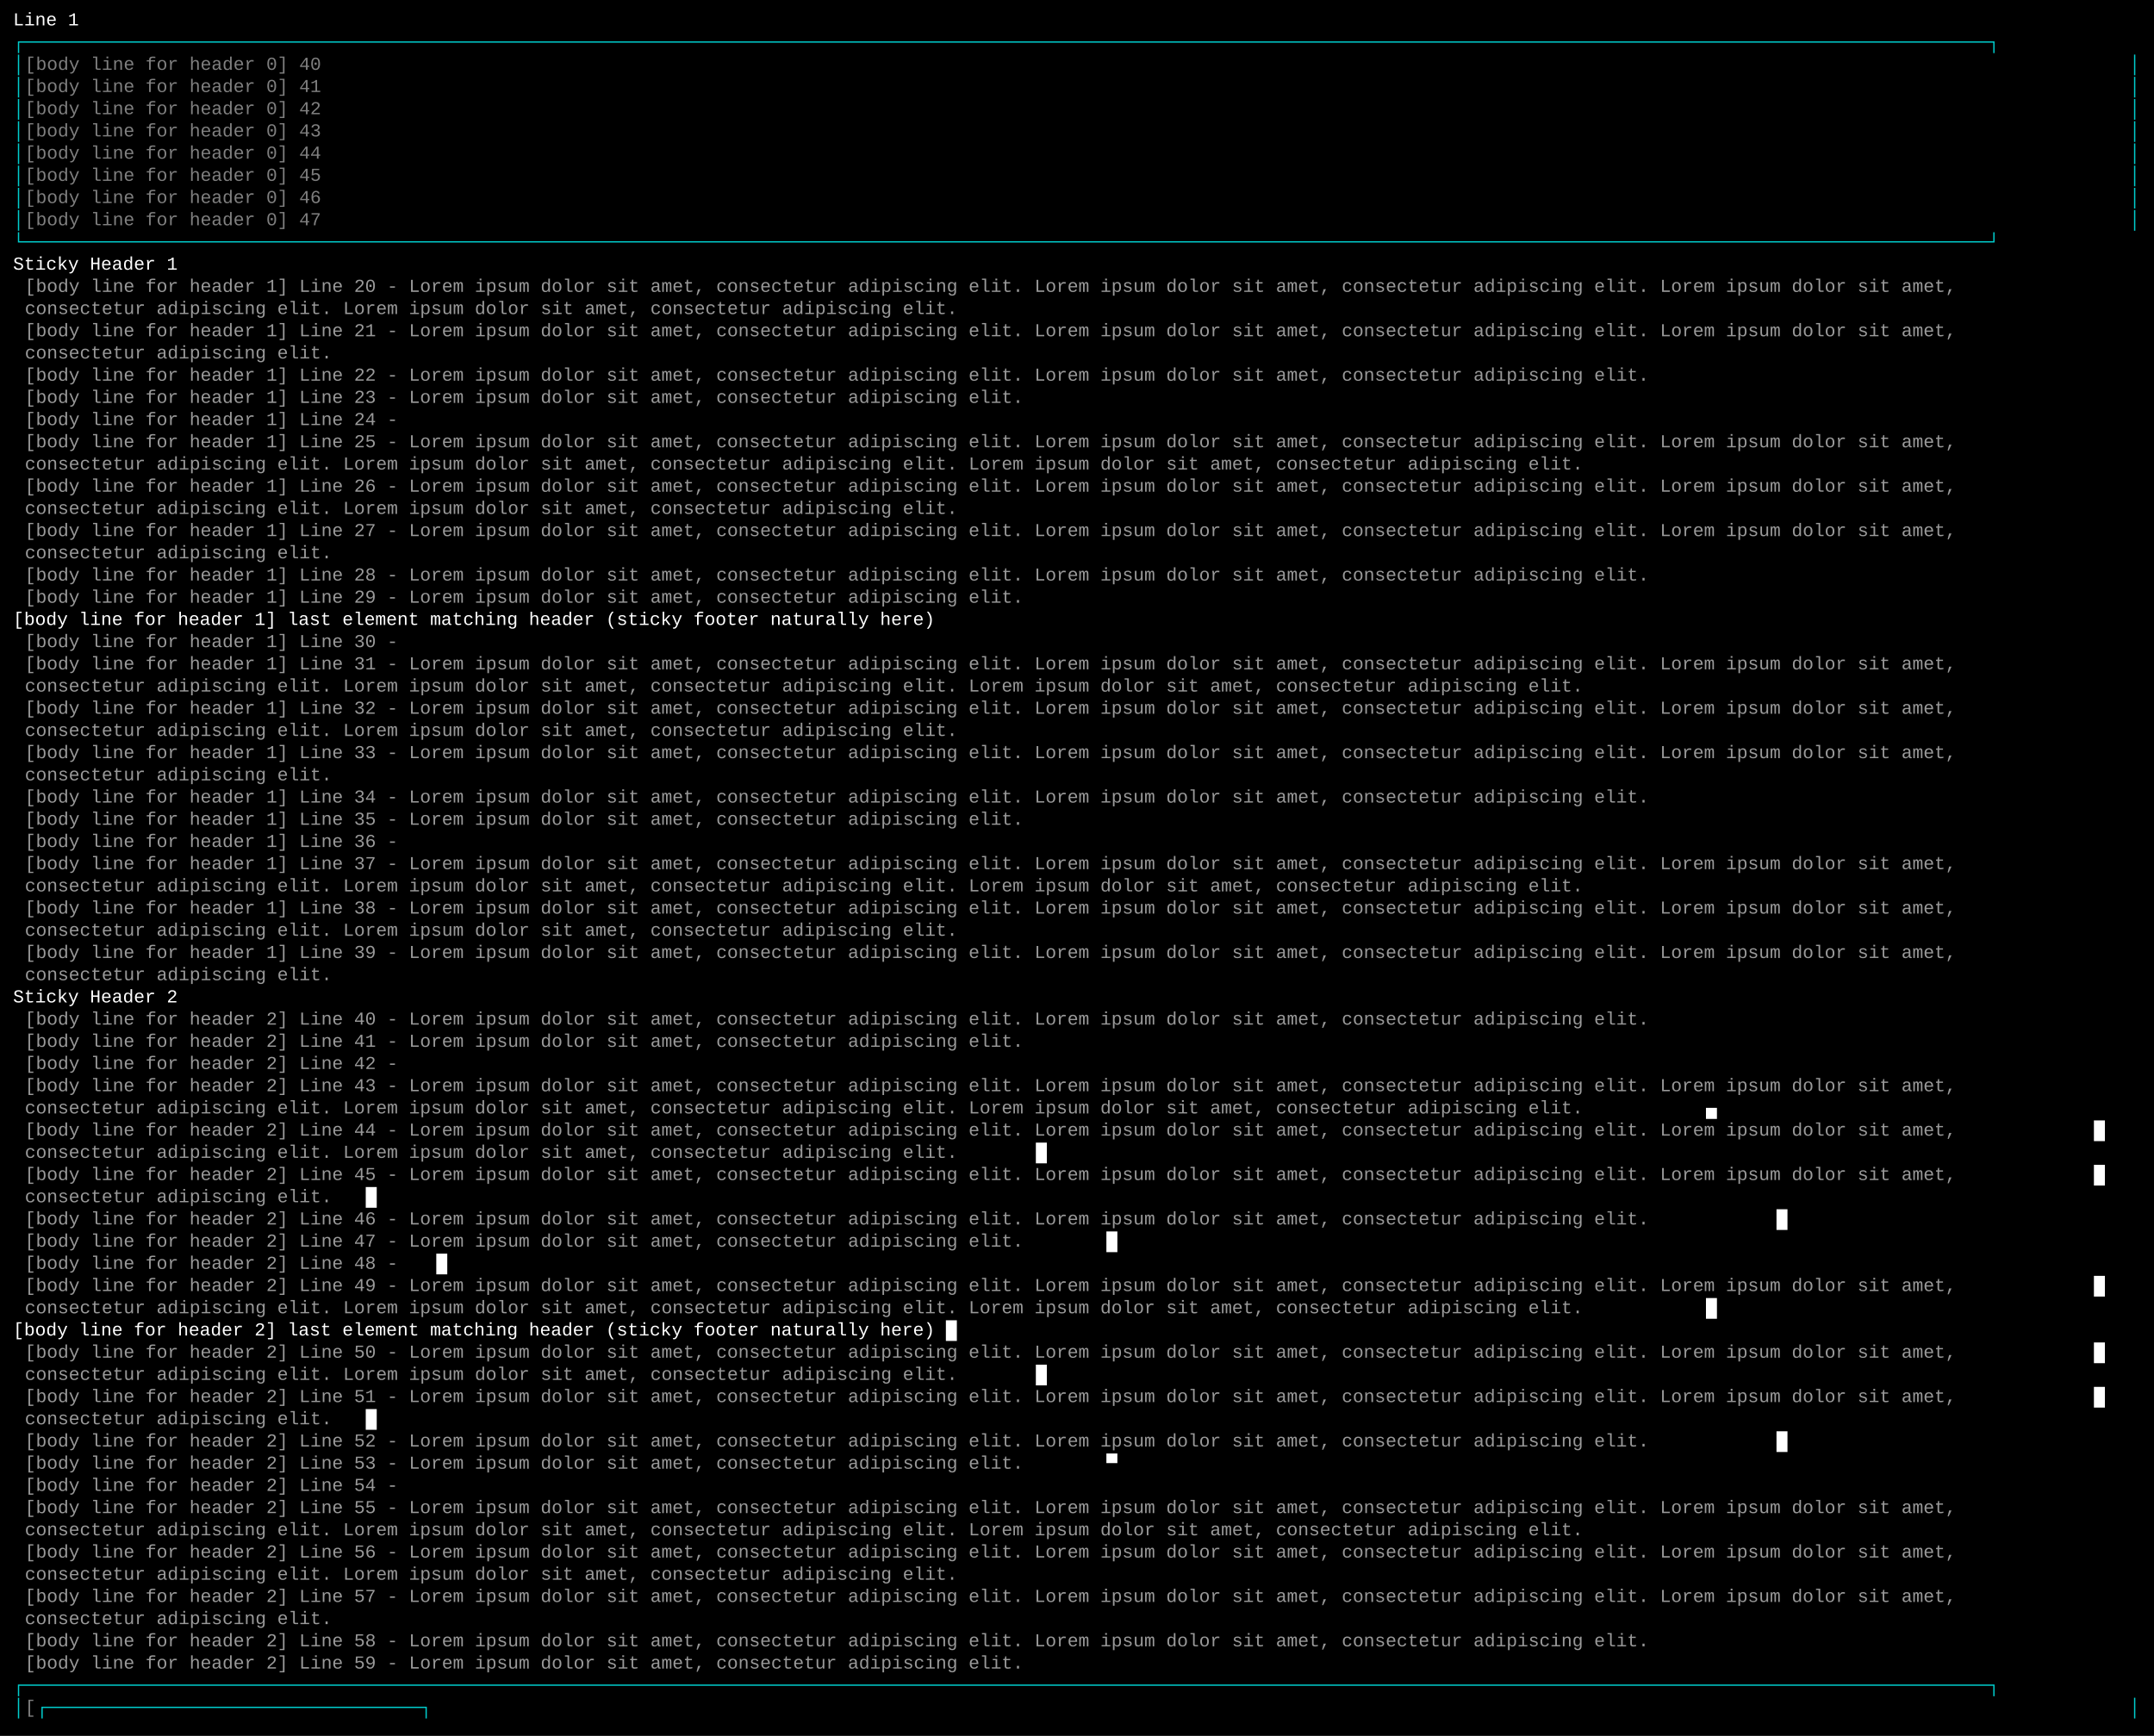
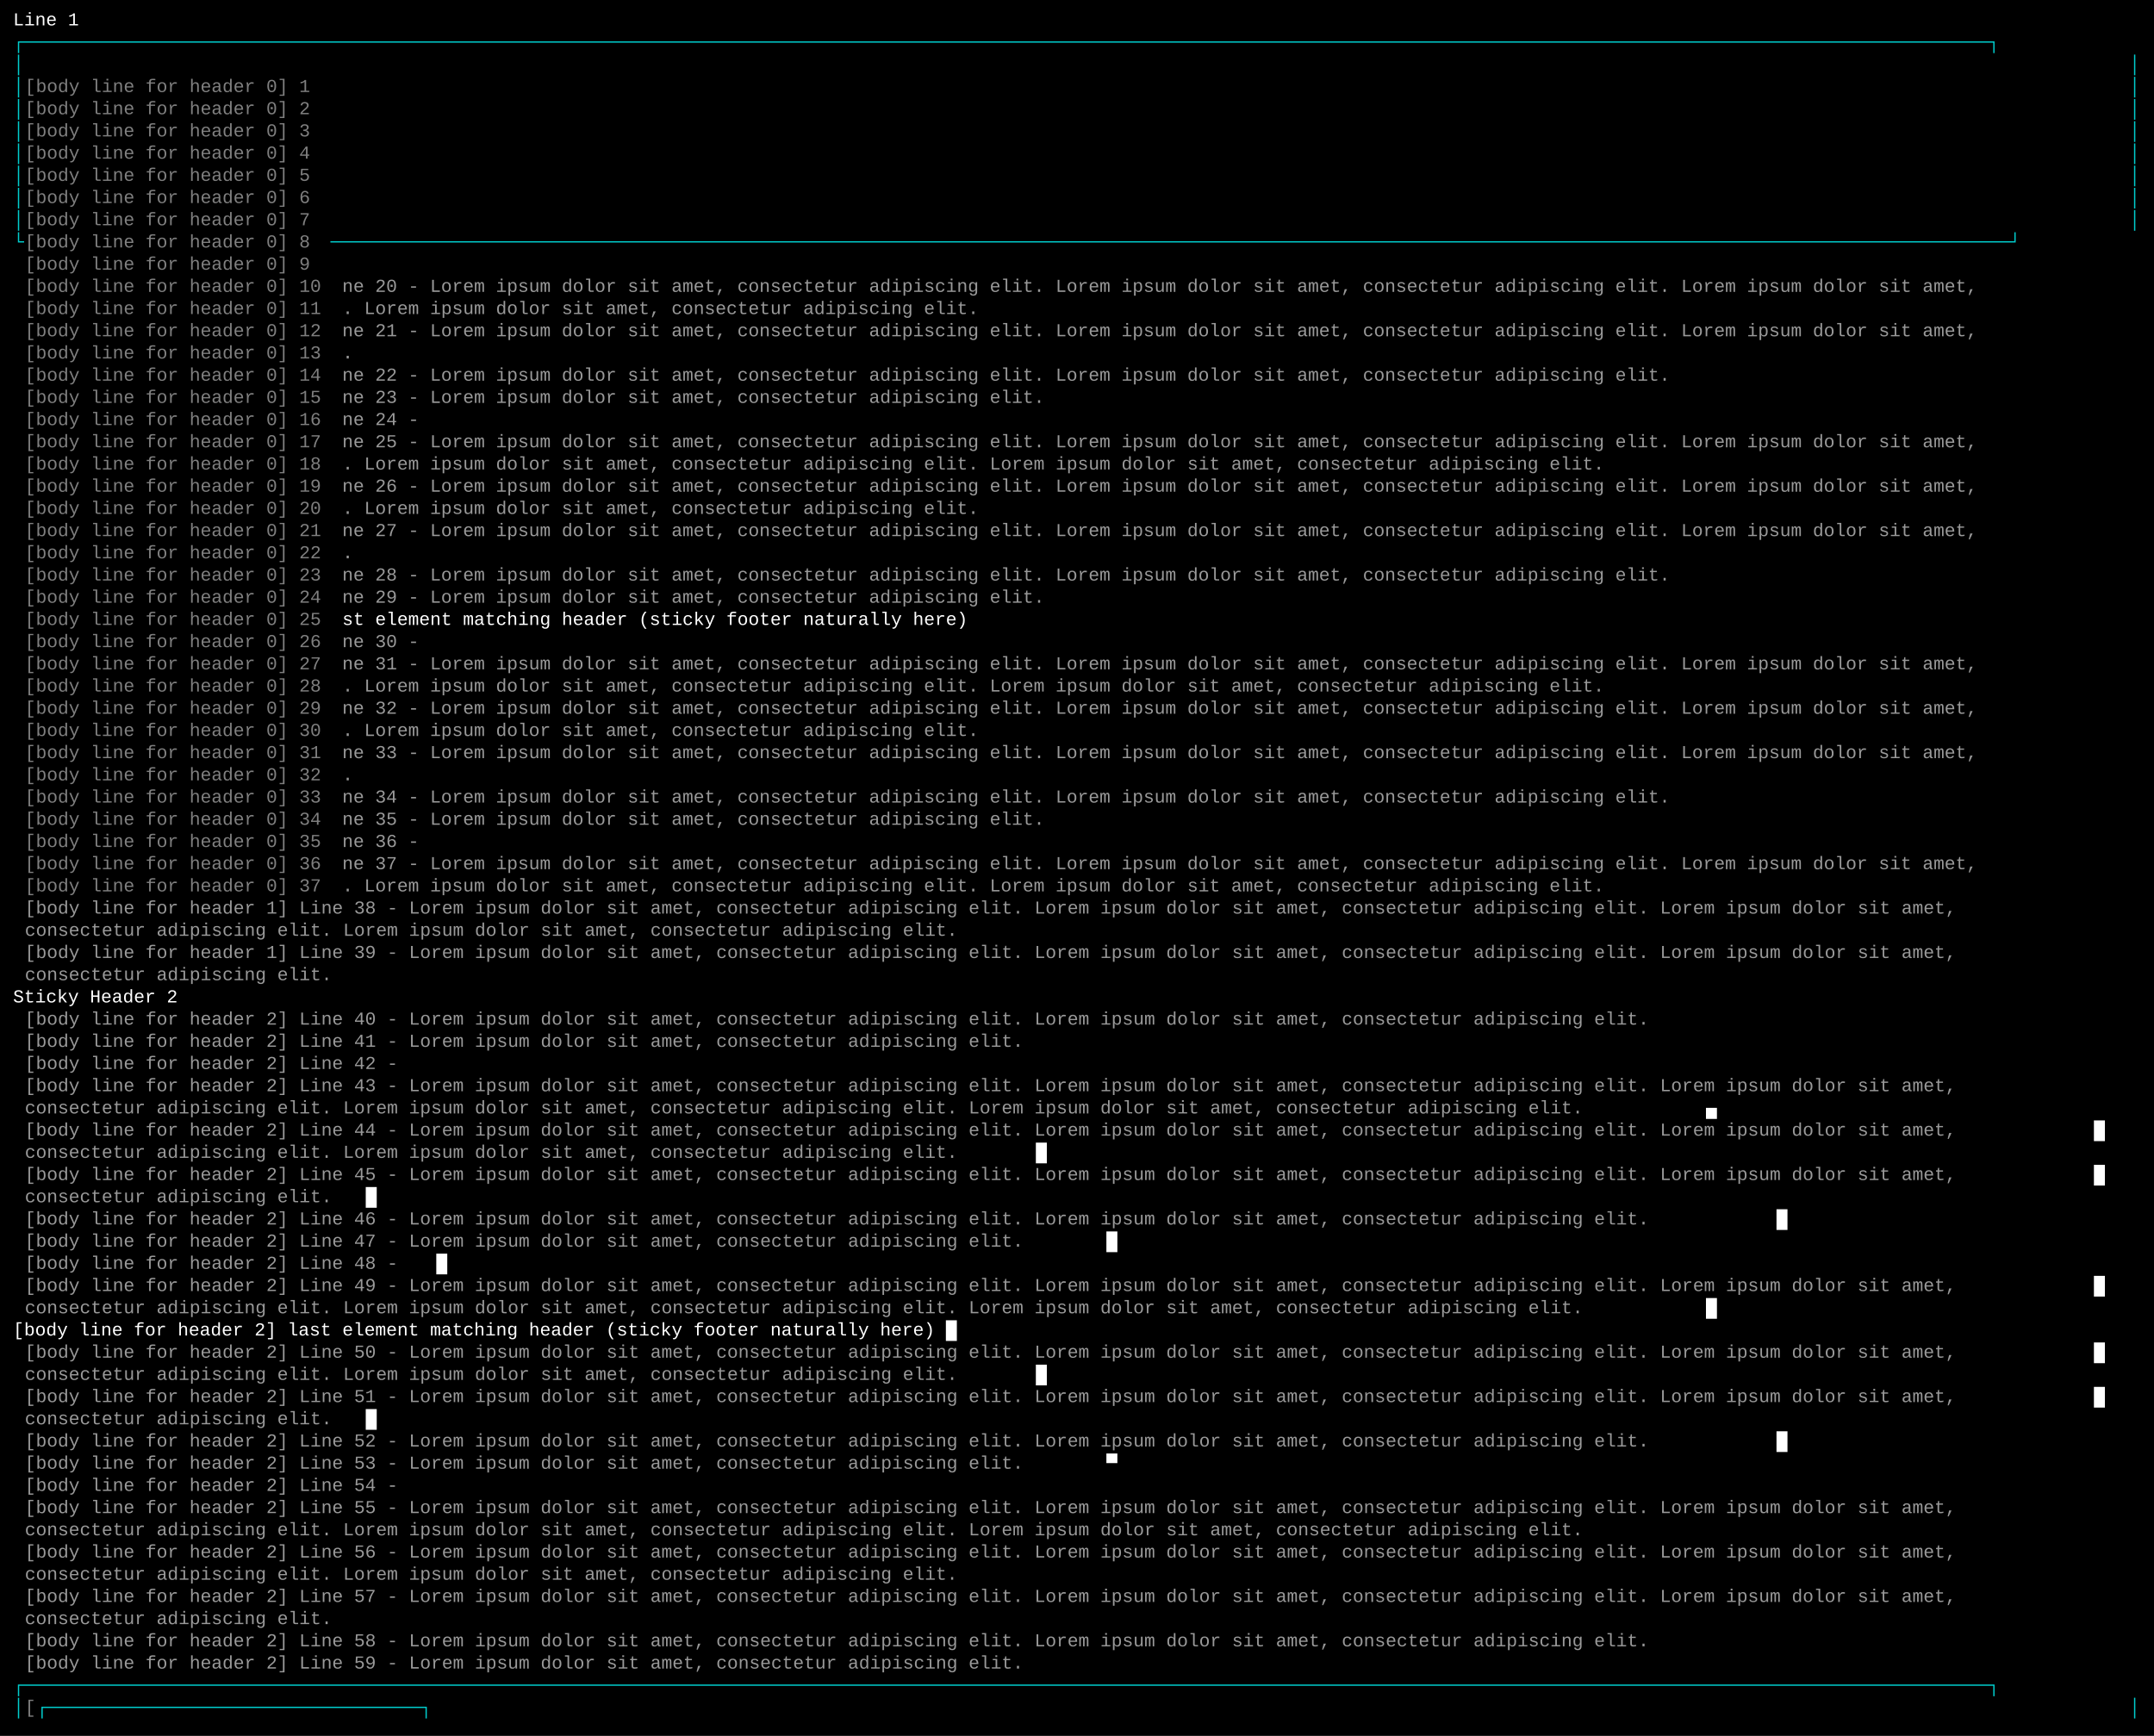
<svg xmlns="http://www.w3.org/2000/svg" width="1649" height="1329" viewBox="0 0 1649 1329">
  <style>
    text { font-family: Consolas, "Courier New", monospace; font-size: 14px; dominant-baseline: text-before-edge; white-space: pre; }
  </style>
  <rect width="1649" height="1329" fill="#000000" />
  <g transform="translate(10, 10)">
    <text x="0" y="2" fill="#ffffff" textLength="1629" lengthAdjust="spacingAndGlyphs">Line 1                                                                                                                                                                               </text>
    <text x="0" y="19" fill="#00cdcd" textLength="1629" lengthAdjust="spacingAndGlyphs">┌───────────────────────────────────────────────────────────────────────────────────────────────────────────────────────────────────────────────────────────────────────────────────┐</text>
    <text x="0" y="36" fill="#00cdcd" textLength="9" lengthAdjust="spacingAndGlyphs">│</text>
-     <text x="9" y="36" fill="#7f7f7f" textLength="243" lengthAdjust="spacingAndGlyphs">[body line for header 0] 40</text>
    <text x="1620" y="36" fill="#00cdcd" textLength="9" lengthAdjust="spacingAndGlyphs">│</text>
    <text x="0" y="53" fill="#00cdcd" textLength="9" lengthAdjust="spacingAndGlyphs">│</text>
-     <text x="9" y="53" fill="#7f7f7f" textLength="243" lengthAdjust="spacingAndGlyphs">[body line for header 0] 41</text>
+     <text x="9" y="53" fill="#7f7f7f" textLength="234" lengthAdjust="spacingAndGlyphs">[body line for header 0] 1</text>
    <text x="1620" y="53" fill="#00cdcd" textLength="9" lengthAdjust="spacingAndGlyphs">│</text>
    <text x="0" y="70" fill="#00cdcd" textLength="9" lengthAdjust="spacingAndGlyphs">│</text>
-     <text x="9" y="70" fill="#7f7f7f" textLength="243" lengthAdjust="spacingAndGlyphs">[body line for header 0] 42</text>
+     <text x="9" y="70" fill="#7f7f7f" textLength="234" lengthAdjust="spacingAndGlyphs">[body line for header 0] 2</text>
    <text x="1620" y="70" fill="#00cdcd" textLength="9" lengthAdjust="spacingAndGlyphs">│</text>
    <text x="0" y="87" fill="#00cdcd" textLength="9" lengthAdjust="spacingAndGlyphs">│</text>
-     <text x="9" y="87" fill="#7f7f7f" textLength="243" lengthAdjust="spacingAndGlyphs">[body line for header 0] 43</text>
+     <text x="9" y="87" fill="#7f7f7f" textLength="234" lengthAdjust="spacingAndGlyphs">[body line for header 0] 3</text>
    <text x="1620" y="87" fill="#00cdcd" textLength="9" lengthAdjust="spacingAndGlyphs">│</text>
    <text x="0" y="104" fill="#00cdcd" textLength="9" lengthAdjust="spacingAndGlyphs">│</text>
-     <text x="9" y="104" fill="#7f7f7f" textLength="243" lengthAdjust="spacingAndGlyphs">[body line for header 0] 44</text>
+     <text x="9" y="104" fill="#7f7f7f" textLength="234" lengthAdjust="spacingAndGlyphs">[body line for header 0] 4</text>
    <text x="1620" y="104" fill="#00cdcd" textLength="9" lengthAdjust="spacingAndGlyphs">│</text>
    <text x="0" y="121" fill="#00cdcd" textLength="9" lengthAdjust="spacingAndGlyphs">│</text>
-     <text x="9" y="121" fill="#7f7f7f" textLength="243" lengthAdjust="spacingAndGlyphs">[body line for header 0] 45</text>
+     <text x="9" y="121" fill="#7f7f7f" textLength="234" lengthAdjust="spacingAndGlyphs">[body line for header 0] 5</text>
    <text x="1620" y="121" fill="#00cdcd" textLength="9" lengthAdjust="spacingAndGlyphs">│</text>
    <text x="0" y="138" fill="#00cdcd" textLength="9" lengthAdjust="spacingAndGlyphs">│</text>
-     <text x="9" y="138" fill="#7f7f7f" textLength="243" lengthAdjust="spacingAndGlyphs">[body line for header 0] 46</text>
+     <text x="9" y="138" fill="#7f7f7f" textLength="234" lengthAdjust="spacingAndGlyphs">[body line for header 0] 6</text>
    <text x="1620" y="138" fill="#00cdcd" textLength="9" lengthAdjust="spacingAndGlyphs">│</text>
    <text x="0" y="155" fill="#00cdcd" textLength="9" lengthAdjust="spacingAndGlyphs">│</text>
-     <text x="9" y="155" fill="#7f7f7f" textLength="243" lengthAdjust="spacingAndGlyphs">[body line for header 0] 47</text>
+     <text x="9" y="155" fill="#7f7f7f" textLength="234" lengthAdjust="spacingAndGlyphs">[body line for header 0] 7</text>
    <text x="1620" y="155" fill="#00cdcd" textLength="9" lengthAdjust="spacingAndGlyphs">│</text>
-     <text x="0" y="172" fill="#00cdcd" textLength="1629" lengthAdjust="spacingAndGlyphs">└───────────────────────────────────────────────────────────────────────────────────────────────────────────────────────────────────────────────────────────────────────────────────┘</text>
-     <text x="0" y="189" fill="#ffffff" textLength="1629" lengthAdjust="spacingAndGlyphs"> Sticky Header 1                                                                                                                                                                     </text>
-     <text x="9" y="206" fill="#999999" textLength="1584" lengthAdjust="spacingAndGlyphs">[body line for header 1] Line 20 - Lorem ipsum dolor sit amet, consectetur adipiscing elit. Lorem ipsum dolor sit amet, consectetur adipiscing elit. Lorem ipsum dolor sit amet,</text>
-     <text x="9" y="223" fill="#999999" textLength="774" lengthAdjust="spacingAndGlyphs">consectetur adipiscing elit. Lorem ipsum dolor sit amet, consectetur adipiscing elit. </text>
-     <text x="9" y="240" fill="#999999" textLength="1584" lengthAdjust="spacingAndGlyphs">[body line for header 1] Line 21 - Lorem ipsum dolor sit amet, consectetur adipiscing elit. Lorem ipsum dolor sit amet, consectetur adipiscing elit. Lorem ipsum dolor sit amet,</text>
-     <text x="9" y="257" fill="#999999" textLength="261" lengthAdjust="spacingAndGlyphs">consectetur adipiscing elit. </text>
-     <text x="9" y="274" fill="#999999" textLength="1341" lengthAdjust="spacingAndGlyphs">[body line for header 1] Line 22 - Lorem ipsum dolor sit amet, consectetur adipiscing elit. Lorem ipsum dolor sit amet, consectetur adipiscing elit. </text>
-     <text x="9" y="291" fill="#999999" textLength="828" lengthAdjust="spacingAndGlyphs">[body line for header 1] Line 23 - Lorem ipsum dolor sit amet, consectetur adipiscing elit. </text>
-     <text x="9" y="308" fill="#999999" textLength="315" lengthAdjust="spacingAndGlyphs">[body line for header 1] Line 24 - </text>
-     <text x="9" y="325" fill="#999999" textLength="1584" lengthAdjust="spacingAndGlyphs">[body line for header 1] Line 25 - Lorem ipsum dolor sit amet, consectetur adipiscing elit. Lorem ipsum dolor sit amet, consectetur adipiscing elit. Lorem ipsum dolor sit amet,</text>
-     <text x="9" y="342" fill="#999999" textLength="1287" lengthAdjust="spacingAndGlyphs">consectetur adipiscing elit. Lorem ipsum dolor sit amet, consectetur adipiscing elit. Lorem ipsum dolor sit amet, consectetur adipiscing elit. </text>
-     <text x="9" y="359" fill="#999999" textLength="1584" lengthAdjust="spacingAndGlyphs">[body line for header 1] Line 26 - Lorem ipsum dolor sit amet, consectetur adipiscing elit. Lorem ipsum dolor sit amet, consectetur adipiscing elit. Lorem ipsum dolor sit amet,</text>
-     <text x="9" y="376" fill="#999999" textLength="774" lengthAdjust="spacingAndGlyphs">consectetur adipiscing elit. Lorem ipsum dolor sit amet, consectetur adipiscing elit. </text>
-     <text x="9" y="393" fill="#999999" textLength="1584" lengthAdjust="spacingAndGlyphs">[body line for header 1] Line 27 - Lorem ipsum dolor sit amet, consectetur adipiscing elit. Lorem ipsum dolor sit amet, consectetur adipiscing elit. Lorem ipsum dolor sit amet,</text>
-     <text x="9" y="410" fill="#999999" textLength="261" lengthAdjust="spacingAndGlyphs">consectetur adipiscing elit. </text>
-     <text x="9" y="427" fill="#999999" textLength="1341" lengthAdjust="spacingAndGlyphs">[body line for header 1] Line 28 - Lorem ipsum dolor sit amet, consectetur adipiscing elit. Lorem ipsum dolor sit amet, consectetur adipiscing elit. </text>
-     <text x="9" y="444" fill="#999999" textLength="828" lengthAdjust="spacingAndGlyphs">[body line for header 1] Line 29 - Lorem ipsum dolor sit amet, consectetur adipiscing elit. </text>
-     <text x="0" y="461" fill="#ffffff" textLength="1629" lengthAdjust="spacingAndGlyphs"> [body line for header 1] last element matching header (sticky footer naturally here)                                                                                                </text>
-     <text x="9" y="478" fill="#999999" textLength="315" lengthAdjust="spacingAndGlyphs">[body line for header 1] Line 30 - </text>
-     <text x="9" y="495" fill="#999999" textLength="1584" lengthAdjust="spacingAndGlyphs">[body line for header 1] Line 31 - Lorem ipsum dolor sit amet, consectetur adipiscing elit. Lorem ipsum dolor sit amet, consectetur adipiscing elit. Lorem ipsum dolor sit amet,</text>
-     <text x="9" y="512" fill="#999999" textLength="1287" lengthAdjust="spacingAndGlyphs">consectetur adipiscing elit. Lorem ipsum dolor sit amet, consectetur adipiscing elit. Lorem ipsum dolor sit amet, consectetur adipiscing elit. </text>
-     <text x="9" y="529" fill="#999999" textLength="1584" lengthAdjust="spacingAndGlyphs">[body line for header 1] Line 32 - Lorem ipsum dolor sit amet, consectetur adipiscing elit. Lorem ipsum dolor sit amet, consectetur adipiscing elit. Lorem ipsum dolor sit amet,</text>
-     <text x="9" y="546" fill="#999999" textLength="774" lengthAdjust="spacingAndGlyphs">consectetur adipiscing elit. Lorem ipsum dolor sit amet, consectetur adipiscing elit. </text>
-     <text x="9" y="563" fill="#999999" textLength="1584" lengthAdjust="spacingAndGlyphs">[body line for header 1] Line 33 - Lorem ipsum dolor sit amet, consectetur adipiscing elit. Lorem ipsum dolor sit amet, consectetur adipiscing elit. Lorem ipsum dolor sit amet,</text>
-     <text x="9" y="580" fill="#999999" textLength="261" lengthAdjust="spacingAndGlyphs">consectetur adipiscing elit. </text>
-     <text x="9" y="597" fill="#999999" textLength="1341" lengthAdjust="spacingAndGlyphs">[body line for header 1] Line 34 - Lorem ipsum dolor sit amet, consectetur adipiscing elit. Lorem ipsum dolor sit amet, consectetur adipiscing elit. </text>
-     <text x="9" y="614" fill="#999999" textLength="828" lengthAdjust="spacingAndGlyphs">[body line for header 1] Line 35 - Lorem ipsum dolor sit amet, consectetur adipiscing elit. </text>
-     <text x="9" y="631" fill="#999999" textLength="315" lengthAdjust="spacingAndGlyphs">[body line for header 1] Line 36 - </text>
-     <text x="9" y="648" fill="#999999" textLength="1584" lengthAdjust="spacingAndGlyphs">[body line for header 1] Line 37 - Lorem ipsum dolor sit amet, consectetur adipiscing elit. Lorem ipsum dolor sit amet, consectetur adipiscing elit. Lorem ipsum dolor sit amet,</text>
-     <text x="9" y="665" fill="#999999" textLength="1287" lengthAdjust="spacingAndGlyphs">consectetur adipiscing elit. Lorem ipsum dolor sit amet, consectetur adipiscing elit. Lorem ipsum dolor sit amet, consectetur adipiscing elit. </text>
+     <text x="0" y="172" fill="#00cdcd" textLength="9" lengthAdjust="spacingAndGlyphs">└</text>
+     <text x="9" y="172" fill="#7f7f7f" textLength="234" lengthAdjust="spacingAndGlyphs">[body line for header 0] 8</text>
+     <text x="243" y="172" fill="#00cdcd" textLength="1386" lengthAdjust="spacingAndGlyphs">─────────────────────────────────────────────────────────────────────────────────────────────────────────────────────────────────────────────────────────┘</text>
+     <text x="9" y="189" fill="#7f7f7f" textLength="234" lengthAdjust="spacingAndGlyphs">[body line for header 0] 9</text>
+     <text x="9" y="206" fill="#7f7f7f" textLength="243" lengthAdjust="spacingAndGlyphs">[body line for header 0] 10</text>
+     <text x="252" y="206" fill="#999999" textLength="1341" lengthAdjust="spacingAndGlyphs">ne 20 - Lorem ipsum dolor sit amet, consectetur adipiscing elit. Lorem ipsum dolor sit amet, consectetur adipiscing elit. Lorem ipsum dolor sit amet,</text>
+     <text x="9" y="223" fill="#7f7f7f" textLength="243" lengthAdjust="spacingAndGlyphs">[body line for header 0] 11</text>
+     <text x="252" y="223" fill="#999999" textLength="531" lengthAdjust="spacingAndGlyphs">. Lorem ipsum dolor sit amet, consectetur adipiscing elit. </text>
+     <text x="9" y="240" fill="#7f7f7f" textLength="243" lengthAdjust="spacingAndGlyphs">[body line for header 0] 12</text>
+     <text x="252" y="240" fill="#999999" textLength="1341" lengthAdjust="spacingAndGlyphs">ne 21 - Lorem ipsum dolor sit amet, consectetur adipiscing elit. Lorem ipsum dolor sit amet, consectetur adipiscing elit. Lorem ipsum dolor sit amet,</text>
+     <text x="9" y="257" fill="#7f7f7f" textLength="243" lengthAdjust="spacingAndGlyphs">[body line for header 0] 13</text>
+     <text x="252" y="257" fill="#999999" textLength="18" lengthAdjust="spacingAndGlyphs">. </text>
+     <text x="9" y="274" fill="#7f7f7f" textLength="243" lengthAdjust="spacingAndGlyphs">[body line for header 0] 14</text>
+     <text x="252" y="274" fill="#999999" textLength="1098" lengthAdjust="spacingAndGlyphs">ne 22 - Lorem ipsum dolor sit amet, consectetur adipiscing elit. Lorem ipsum dolor sit amet, consectetur adipiscing elit. </text>
+     <text x="9" y="291" fill="#7f7f7f" textLength="243" lengthAdjust="spacingAndGlyphs">[body line for header 0] 15</text>
+     <text x="252" y="291" fill="#999999" textLength="585" lengthAdjust="spacingAndGlyphs">ne 23 - Lorem ipsum dolor sit amet, consectetur adipiscing elit. </text>
+     <text x="9" y="308" fill="#7f7f7f" textLength="243" lengthAdjust="spacingAndGlyphs">[body line for header 0] 16</text>
+     <text x="252" y="308" fill="#999999" textLength="72" lengthAdjust="spacingAndGlyphs">ne 24 - </text>
+     <text x="9" y="325" fill="#7f7f7f" textLength="243" lengthAdjust="spacingAndGlyphs">[body line for header 0] 17</text>
+     <text x="252" y="325" fill="#999999" textLength="1341" lengthAdjust="spacingAndGlyphs">ne 25 - Lorem ipsum dolor sit amet, consectetur adipiscing elit. Lorem ipsum dolor sit amet, consectetur adipiscing elit. Lorem ipsum dolor sit amet,</text>
+     <text x="9" y="342" fill="#7f7f7f" textLength="243" lengthAdjust="spacingAndGlyphs">[body line for header 0] 18</text>
+     <text x="252" y="342" fill="#999999" textLength="1044" lengthAdjust="spacingAndGlyphs">. Lorem ipsum dolor sit amet, consectetur adipiscing elit. Lorem ipsum dolor sit amet, consectetur adipiscing elit. </text>
+     <text x="9" y="359" fill="#7f7f7f" textLength="243" lengthAdjust="spacingAndGlyphs">[body line for header 0] 19</text>
+     <text x="252" y="359" fill="#999999" textLength="1341" lengthAdjust="spacingAndGlyphs">ne 26 - Lorem ipsum dolor sit amet, consectetur adipiscing elit. Lorem ipsum dolor sit amet, consectetur adipiscing elit. Lorem ipsum dolor sit amet,</text>
+     <text x="9" y="376" fill="#7f7f7f" textLength="243" lengthAdjust="spacingAndGlyphs">[body line for header 0] 20</text>
+     <text x="252" y="376" fill="#999999" textLength="531" lengthAdjust="spacingAndGlyphs">. Lorem ipsum dolor sit amet, consectetur adipiscing elit. </text>
+     <text x="9" y="393" fill="#7f7f7f" textLength="243" lengthAdjust="spacingAndGlyphs">[body line for header 0] 21</text>
+     <text x="252" y="393" fill="#999999" textLength="1341" lengthAdjust="spacingAndGlyphs">ne 27 - Lorem ipsum dolor sit amet, consectetur adipiscing elit. Lorem ipsum dolor sit amet, consectetur adipiscing elit. Lorem ipsum dolor sit amet,</text>
+     <text x="9" y="410" fill="#7f7f7f" textLength="243" lengthAdjust="spacingAndGlyphs">[body line for header 0] 22</text>
+     <text x="252" y="410" fill="#999999" textLength="18" lengthAdjust="spacingAndGlyphs">. </text>
+     <text x="9" y="427" fill="#7f7f7f" textLength="243" lengthAdjust="spacingAndGlyphs">[body line for header 0] 23</text>
+     <text x="252" y="427" fill="#999999" textLength="1098" lengthAdjust="spacingAndGlyphs">ne 28 - Lorem ipsum dolor sit amet, consectetur adipiscing elit. Lorem ipsum dolor sit amet, consectetur adipiscing elit. </text>
+     <text x="9" y="444" fill="#7f7f7f" textLength="243" lengthAdjust="spacingAndGlyphs">[body line for header 0] 24</text>
+     <text x="252" y="444" fill="#999999" textLength="585" lengthAdjust="spacingAndGlyphs">ne 29 - Lorem ipsum dolor sit amet, consectetur adipiscing elit. </text>
+     <text x="9" y="461" fill="#7f7f7f" textLength="243" lengthAdjust="spacingAndGlyphs">[body line for header 0] 25</text>
+     <text x="252" y="461" fill="#ffffff" textLength="1377" lengthAdjust="spacingAndGlyphs">st element matching header (sticky footer naturally here)                                                                                                </text>
+     <text x="9" y="478" fill="#7f7f7f" textLength="243" lengthAdjust="spacingAndGlyphs">[body line for header 0] 26</text>
+     <text x="252" y="478" fill="#999999" textLength="72" lengthAdjust="spacingAndGlyphs">ne 30 - </text>
+     <text x="9" y="495" fill="#7f7f7f" textLength="243" lengthAdjust="spacingAndGlyphs">[body line for header 0] 27</text>
+     <text x="252" y="495" fill="#999999" textLength="1341" lengthAdjust="spacingAndGlyphs">ne 31 - Lorem ipsum dolor sit amet, consectetur adipiscing elit. Lorem ipsum dolor sit amet, consectetur adipiscing elit. Lorem ipsum dolor sit amet,</text>
+     <text x="9" y="512" fill="#7f7f7f" textLength="243" lengthAdjust="spacingAndGlyphs">[body line for header 0] 28</text>
+     <text x="252" y="512" fill="#999999" textLength="1044" lengthAdjust="spacingAndGlyphs">. Lorem ipsum dolor sit amet, consectetur adipiscing elit. Lorem ipsum dolor sit amet, consectetur adipiscing elit. </text>
+     <text x="9" y="529" fill="#7f7f7f" textLength="243" lengthAdjust="spacingAndGlyphs">[body line for header 0] 29</text>
+     <text x="252" y="529" fill="#999999" textLength="1341" lengthAdjust="spacingAndGlyphs">ne 32 - Lorem ipsum dolor sit amet, consectetur adipiscing elit. Lorem ipsum dolor sit amet, consectetur adipiscing elit. Lorem ipsum dolor sit amet,</text>
+     <text x="9" y="546" fill="#7f7f7f" textLength="243" lengthAdjust="spacingAndGlyphs">[body line for header 0] 30</text>
+     <text x="252" y="546" fill="#999999" textLength="531" lengthAdjust="spacingAndGlyphs">. Lorem ipsum dolor sit amet, consectetur adipiscing elit. </text>
+     <text x="9" y="563" fill="#7f7f7f" textLength="243" lengthAdjust="spacingAndGlyphs">[body line for header 0] 31</text>
+     <text x="252" y="563" fill="#999999" textLength="1341" lengthAdjust="spacingAndGlyphs">ne 33 - Lorem ipsum dolor sit amet, consectetur adipiscing elit. Lorem ipsum dolor sit amet, consectetur adipiscing elit. Lorem ipsum dolor sit amet,</text>
+     <text x="9" y="580" fill="#7f7f7f" textLength="243" lengthAdjust="spacingAndGlyphs">[body line for header 0] 32</text>
+     <text x="252" y="580" fill="#999999" textLength="18" lengthAdjust="spacingAndGlyphs">. </text>
+     <text x="9" y="597" fill="#7f7f7f" textLength="243" lengthAdjust="spacingAndGlyphs">[body line for header 0] 33</text>
+     <text x="252" y="597" fill="#999999" textLength="1098" lengthAdjust="spacingAndGlyphs">ne 34 - Lorem ipsum dolor sit amet, consectetur adipiscing elit. Lorem ipsum dolor sit amet, consectetur adipiscing elit. </text>
+     <text x="9" y="614" fill="#7f7f7f" textLength="243" lengthAdjust="spacingAndGlyphs">[body line for header 0] 34</text>
+     <text x="252" y="614" fill="#999999" textLength="585" lengthAdjust="spacingAndGlyphs">ne 35 - Lorem ipsum dolor sit amet, consectetur adipiscing elit. </text>
+     <text x="9" y="631" fill="#7f7f7f" textLength="243" lengthAdjust="spacingAndGlyphs">[body line for header 0] 35</text>
+     <text x="252" y="631" fill="#999999" textLength="72" lengthAdjust="spacingAndGlyphs">ne 36 - </text>
+     <text x="9" y="648" fill="#7f7f7f" textLength="243" lengthAdjust="spacingAndGlyphs">[body line for header 0] 36</text>
+     <text x="252" y="648" fill="#999999" textLength="1341" lengthAdjust="spacingAndGlyphs">ne 37 - Lorem ipsum dolor sit amet, consectetur adipiscing elit. Lorem ipsum dolor sit amet, consectetur adipiscing elit. Lorem ipsum dolor sit amet,</text>
+     <text x="9" y="665" fill="#7f7f7f" textLength="243" lengthAdjust="spacingAndGlyphs">[body line for header 0] 37</text>
+     <text x="252" y="665" fill="#999999" textLength="1044" lengthAdjust="spacingAndGlyphs">. Lorem ipsum dolor sit amet, consectetur adipiscing elit. Lorem ipsum dolor sit amet, consectetur adipiscing elit. </text>
    <text x="9" y="682" fill="#999999" textLength="1584" lengthAdjust="spacingAndGlyphs">[body line for header 1] Line 38 - Lorem ipsum dolor sit amet, consectetur adipiscing elit. Lorem ipsum dolor sit amet, consectetur adipiscing elit. Lorem ipsum dolor sit amet,</text>
    <text x="9" y="699" fill="#999999" textLength="774" lengthAdjust="spacingAndGlyphs">consectetur adipiscing elit. Lorem ipsum dolor sit amet, consectetur adipiscing elit. </text>
    <text x="9" y="716" fill="#999999" textLength="1584" lengthAdjust="spacingAndGlyphs">[body line for header 1] Line 39 - Lorem ipsum dolor sit amet, consectetur adipiscing elit. Lorem ipsum dolor sit amet, consectetur adipiscing elit. Lorem ipsum dolor sit amet,</text>
    <text x="9" y="733" fill="#999999" textLength="261" lengthAdjust="spacingAndGlyphs">consectetur adipiscing elit. </text>
    <text x="0" y="750" fill="#ffffff" textLength="1629" lengthAdjust="spacingAndGlyphs"> Sticky Header 2                                                                                                                                                                     </text>
    <text x="9" y="767" fill="#999999" textLength="1341" lengthAdjust="spacingAndGlyphs">[body line for header 2] Line 40 - Lorem ipsum dolor sit amet, consectetur adipiscing elit. Lorem ipsum dolor sit amet, consectetur adipiscing elit. </text>
    <text x="9" y="784" fill="#999999" textLength="828" lengthAdjust="spacingAndGlyphs">[body line for header 2] Line 41 - Lorem ipsum dolor sit amet, consectetur adipiscing elit. </text>
    <text x="9" y="801" fill="#999999" textLength="315" lengthAdjust="spacingAndGlyphs">[body line for header 2] Line 42 - </text>
    <text x="9" y="818" fill="#999999" textLength="1584" lengthAdjust="spacingAndGlyphs">[body line for header 2] Line 43 - Lorem ipsum dolor sit amet, consectetur adipiscing elit. Lorem ipsum dolor sit amet, consectetur adipiscing elit. Lorem ipsum dolor sit amet,</text>
    <text x="9" y="835" fill="#999999" textLength="1287" lengthAdjust="spacingAndGlyphs">consectetur adipiscing elit. Lorem ipsum dolor sit amet, consectetur adipiscing elit. Lorem ipsum dolor sit amet, consectetur adipiscing elit. </text>
    <text x="1296" y="835" fill="#ffffff" textLength="333" lengthAdjust="spacingAndGlyphs">                                    ▄</text>
    <text x="9" y="852" fill="#999999" textLength="1584" lengthAdjust="spacingAndGlyphs">[body line for header 2] Line 44 - Lorem ipsum dolor sit amet, consectetur adipiscing elit. Lorem ipsum dolor sit amet, consectetur adipiscing elit. Lorem ipsum dolor sit amet,</text>
    <text x="1593" y="852" fill="#ffffff" textLength="36" lengthAdjust="spacingAndGlyphs">   █</text>
    <text x="9" y="869" fill="#999999" textLength="774" lengthAdjust="spacingAndGlyphs">consectetur adipiscing elit. Lorem ipsum dolor sit amet, consectetur adipiscing elit. </text>
    <text x="783" y="869" fill="#ffffff" textLength="846" lengthAdjust="spacingAndGlyphs">                                                                                             █</text>
    <text x="9" y="886" fill="#999999" textLength="1584" lengthAdjust="spacingAndGlyphs">[body line for header 2] Line 45 - Lorem ipsum dolor sit amet, consectetur adipiscing elit. Lorem ipsum dolor sit amet, consectetur adipiscing elit. Lorem ipsum dolor sit amet,</text>
    <text x="1593" y="886" fill="#ffffff" textLength="36" lengthAdjust="spacingAndGlyphs">   █</text>
    <text x="9" y="903" fill="#999999" textLength="261" lengthAdjust="spacingAndGlyphs">consectetur adipiscing elit. </text>
    <text x="270" y="903" fill="#ffffff" textLength="1359" lengthAdjust="spacingAndGlyphs">                                                                                                                                                      █</text>
    <text x="9" y="920" fill="#999999" textLength="1341" lengthAdjust="spacingAndGlyphs">[body line for header 2] Line 46 - Lorem ipsum dolor sit amet, consectetur adipiscing elit. Lorem ipsum dolor sit amet, consectetur adipiscing elit. </text>
    <text x="1350" y="920" fill="#ffffff" textLength="279" lengthAdjust="spacingAndGlyphs">                              █</text>
    <text x="9" y="937" fill="#999999" textLength="828" lengthAdjust="spacingAndGlyphs">[body line for header 2] Line 47 - Lorem ipsum dolor sit amet, consectetur adipiscing elit. </text>
    <text x="837" y="937" fill="#ffffff" textLength="792" lengthAdjust="spacingAndGlyphs">                                                                                       █</text>
    <text x="9" y="954" fill="#999999" textLength="315" lengthAdjust="spacingAndGlyphs">[body line for header 2] Line 48 - </text>
    <text x="324" y="954" fill="#ffffff" textLength="1305" lengthAdjust="spacingAndGlyphs">                                                                                                                                                █</text>
    <text x="9" y="971" fill="#999999" textLength="1584" lengthAdjust="spacingAndGlyphs">[body line for header 2] Line 49 - Lorem ipsum dolor sit amet, consectetur adipiscing elit. Lorem ipsum dolor sit amet, consectetur adipiscing elit. Lorem ipsum dolor sit amet,</text>
    <text x="1593" y="971" fill="#ffffff" textLength="36" lengthAdjust="spacingAndGlyphs">   █</text>
    <text x="9" y="988" fill="#999999" textLength="1287" lengthAdjust="spacingAndGlyphs">consectetur adipiscing elit. Lorem ipsum dolor sit amet, consectetur adipiscing elit. Lorem ipsum dolor sit amet, consectetur adipiscing elit. </text>
    <text x="1296" y="988" fill="#ffffff" textLength="333" lengthAdjust="spacingAndGlyphs">                                    █</text>
    <text x="0" y="1005" fill="#ffffff" textLength="1629" lengthAdjust="spacingAndGlyphs"> [body line for header 2] last element matching header (sticky footer naturally here)                                                                                               █</text>
    <text x="9" y="1022" fill="#999999" textLength="1584" lengthAdjust="spacingAndGlyphs">[body line for header 2] Line 50 - Lorem ipsum dolor sit amet, consectetur adipiscing elit. Lorem ipsum dolor sit amet, consectetur adipiscing elit. Lorem ipsum dolor sit amet,</text>
    <text x="1593" y="1022" fill="#ffffff" textLength="36" lengthAdjust="spacingAndGlyphs">   █</text>
    <text x="9" y="1039" fill="#999999" textLength="774" lengthAdjust="spacingAndGlyphs">consectetur adipiscing elit. Lorem ipsum dolor sit amet, consectetur adipiscing elit. </text>
    <text x="783" y="1039" fill="#ffffff" textLength="846" lengthAdjust="spacingAndGlyphs">                                                                                             █</text>
    <text x="9" y="1056" fill="#999999" textLength="1584" lengthAdjust="spacingAndGlyphs">[body line for header 2] Line 51 - Lorem ipsum dolor sit amet, consectetur adipiscing elit. Lorem ipsum dolor sit amet, consectetur adipiscing elit. Lorem ipsum dolor sit amet,</text>
    <text x="1593" y="1056" fill="#ffffff" textLength="36" lengthAdjust="spacingAndGlyphs">   █</text>
    <text x="9" y="1073" fill="#999999" textLength="261" lengthAdjust="spacingAndGlyphs">consectetur adipiscing elit. </text>
    <text x="270" y="1073" fill="#ffffff" textLength="1359" lengthAdjust="spacingAndGlyphs">                                                                                                                                                      █</text>
    <text x="9" y="1090" fill="#999999" textLength="1341" lengthAdjust="spacingAndGlyphs">[body line for header 2] Line 52 - Lorem ipsum dolor sit amet, consectetur adipiscing elit. Lorem ipsum dolor sit amet, consectetur adipiscing elit. </text>
    <text x="1350" y="1090" fill="#ffffff" textLength="279" lengthAdjust="spacingAndGlyphs">                              █</text>
    <text x="9" y="1107" fill="#999999" textLength="828" lengthAdjust="spacingAndGlyphs">[body line for header 2] Line 53 - Lorem ipsum dolor sit amet, consectetur adipiscing elit. </text>
    <text x="837" y="1107" fill="#ffffff" textLength="792" lengthAdjust="spacingAndGlyphs">                                                                                       ▀</text>
    <text x="9" y="1124" fill="#999999" textLength="315" lengthAdjust="spacingAndGlyphs">[body line for header 2] Line 54 - </text>
    <text x="9" y="1141" fill="#999999" textLength="1584" lengthAdjust="spacingAndGlyphs">[body line for header 2] Line 55 - Lorem ipsum dolor sit amet, consectetur adipiscing elit. Lorem ipsum dolor sit amet, consectetur adipiscing elit. Lorem ipsum dolor sit amet,</text>
    <text x="9" y="1158" fill="#999999" textLength="1287" lengthAdjust="spacingAndGlyphs">consectetur adipiscing elit. Lorem ipsum dolor sit amet, consectetur adipiscing elit. Lorem ipsum dolor sit amet, consectetur adipiscing elit. </text>
    <text x="9" y="1175" fill="#999999" textLength="1584" lengthAdjust="spacingAndGlyphs">[body line for header 2] Line 56 - Lorem ipsum dolor sit amet, consectetur adipiscing elit. Lorem ipsum dolor sit amet, consectetur adipiscing elit. Lorem ipsum dolor sit amet,</text>
    <text x="9" y="1192" fill="#999999" textLength="774" lengthAdjust="spacingAndGlyphs">consectetur adipiscing elit. Lorem ipsum dolor sit amet, consectetur adipiscing elit. </text>
    <text x="9" y="1209" fill="#999999" textLength="1584" lengthAdjust="spacingAndGlyphs">[body line for header 2] Line 57 - Lorem ipsum dolor sit amet, consectetur adipiscing elit. Lorem ipsum dolor sit amet, consectetur adipiscing elit. Lorem ipsum dolor sit amet,</text>
    <text x="9" y="1226" fill="#999999" textLength="261" lengthAdjust="spacingAndGlyphs">consectetur adipiscing elit. </text>
    <text x="9" y="1243" fill="#999999" textLength="1341" lengthAdjust="spacingAndGlyphs">[body line for header 2] Line 58 - Lorem ipsum dolor sit amet, consectetur adipiscing elit. Lorem ipsum dolor sit amet, consectetur adipiscing elit. </text>
    <text x="9" y="1260" fill="#999999" textLength="828" lengthAdjust="spacingAndGlyphs">[body line for header 2] Line 59 - Lorem ipsum dolor sit amet, consectetur adipiscing elit. </text>
    <text x="0" y="1277" fill="#00cdcd" textLength="1629" lengthAdjust="spacingAndGlyphs">┌───────────────────────────────────────────────────────────────────────────────────────────────────────────────────────────────────────────────────────────────────────────────────┐</text>
    <text x="0" y="1294" fill="#00cdcd" textLength="9" lengthAdjust="spacingAndGlyphs">│</text>
    <text x="9" y="1294" fill="#7f7f7f" textLength="9" lengthAdjust="spacingAndGlyphs">[</text>
    <text x="18" y="1294" fill="#00cdcd" textLength="324" lengthAdjust="spacingAndGlyphs">┌──────────────────────────────────┐</text>
    <text x="1620" y="1294" fill="#00cdcd" textLength="9" lengthAdjust="spacingAndGlyphs">│</text>
  </g>
</svg>
